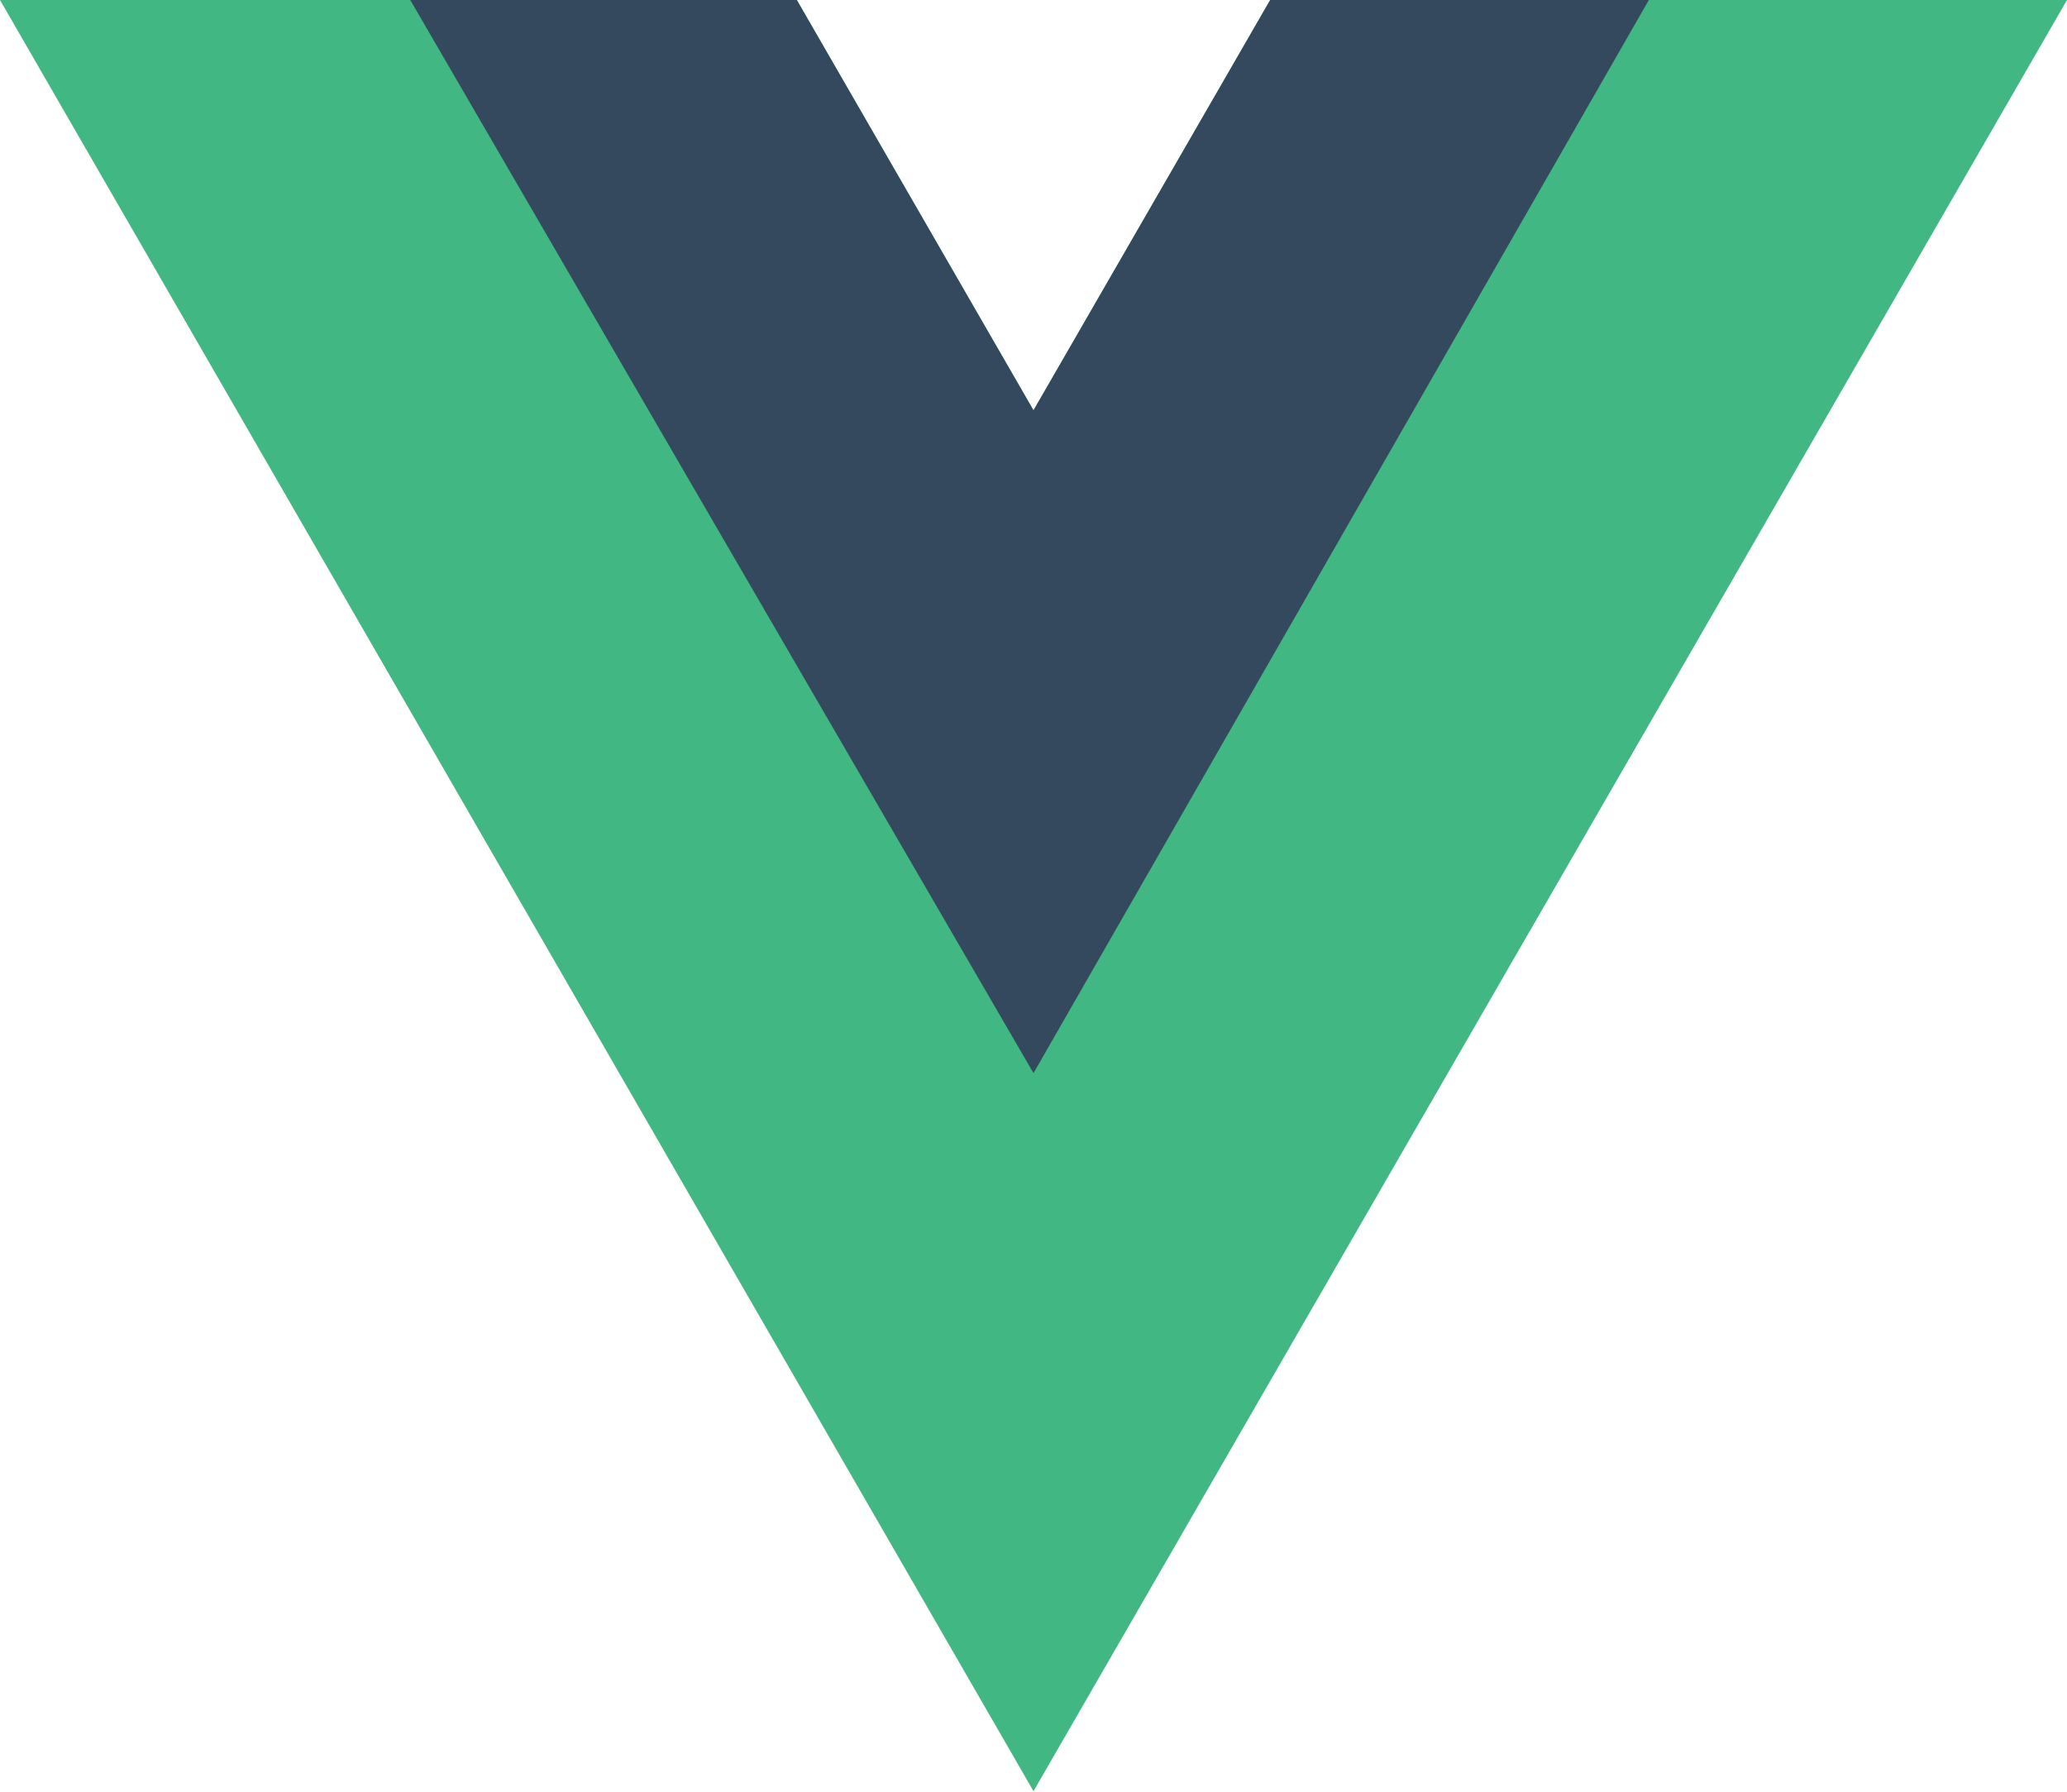
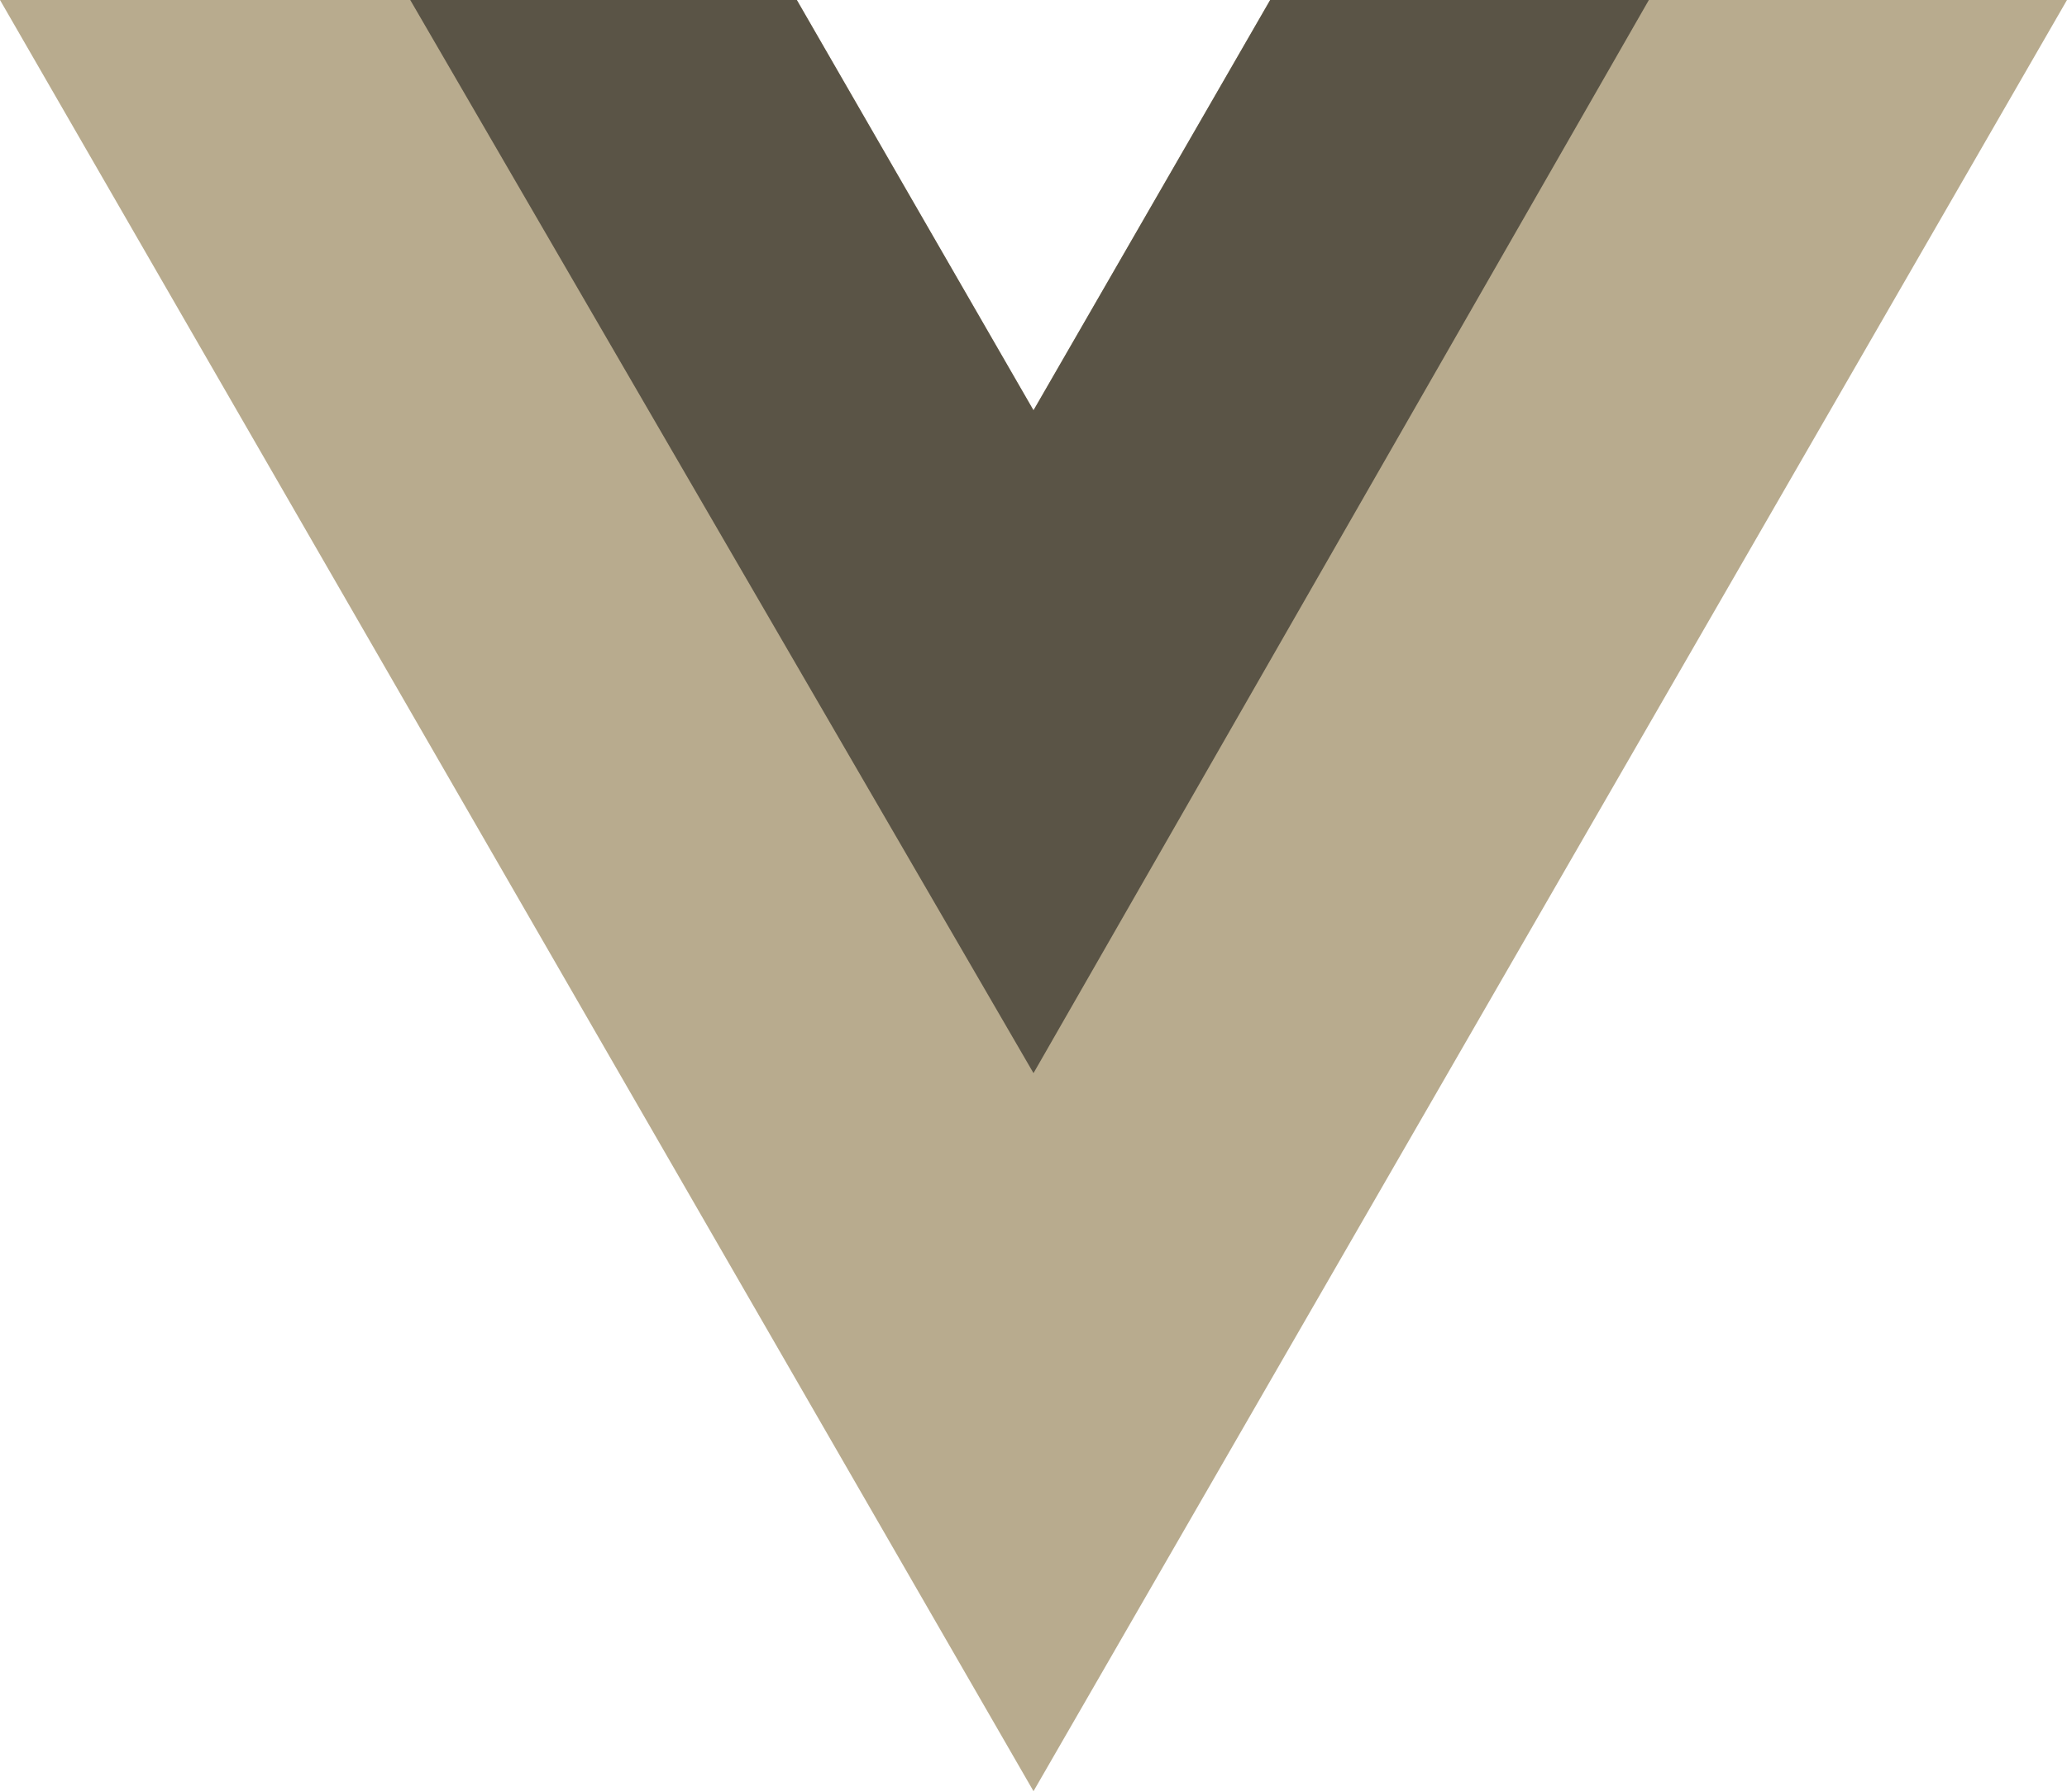
<svg xmlns="http://www.w3.org/2000/svg" viewBox="0 0 262 227">
-   <path fill="#41b883" d="M161 0l-30 52-30-52H0l131 227L262 0z" />
-   <path fill="#34495e" d="M161 0l-30 52-30-52H52l79 136L209 0z" />
+   <path fill="#B8AB8E" d="M161 0l-30 52-30-52H0l131 227L262 0z" />
+   <path fill="#5A5446" d="M161 0l-30 52-30-52H52l79 136L209 0z" />
</svg>
